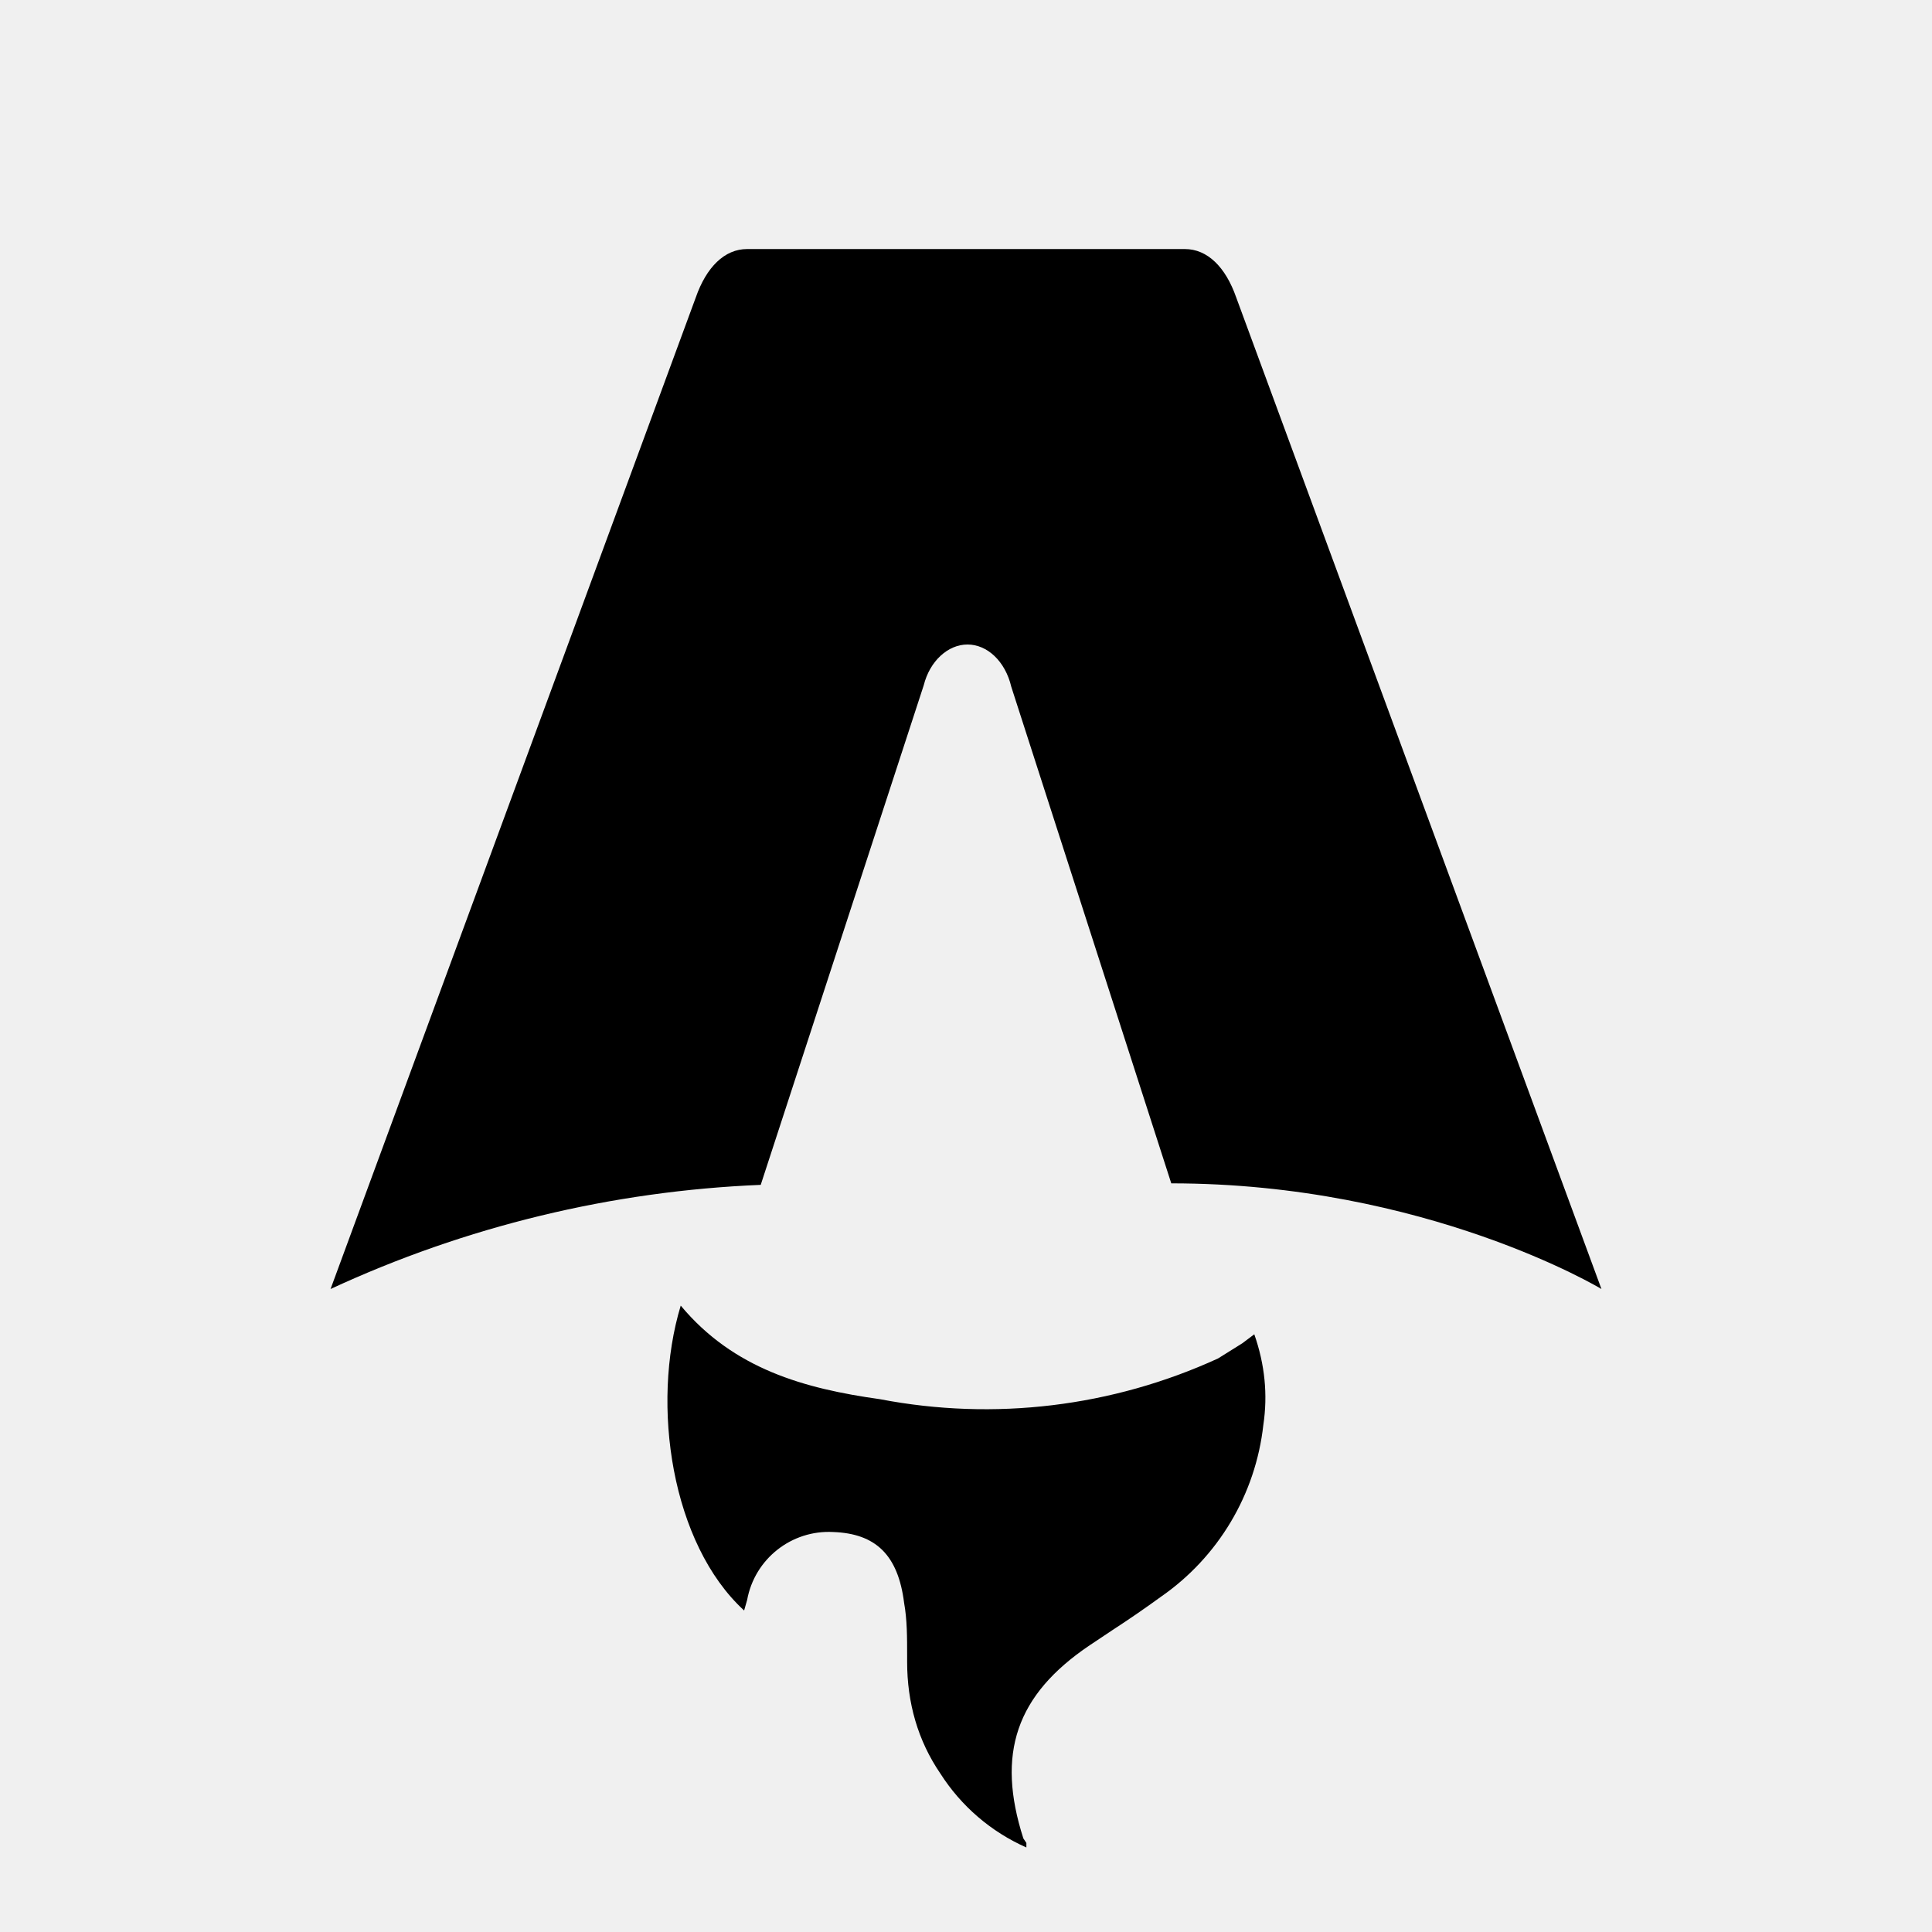
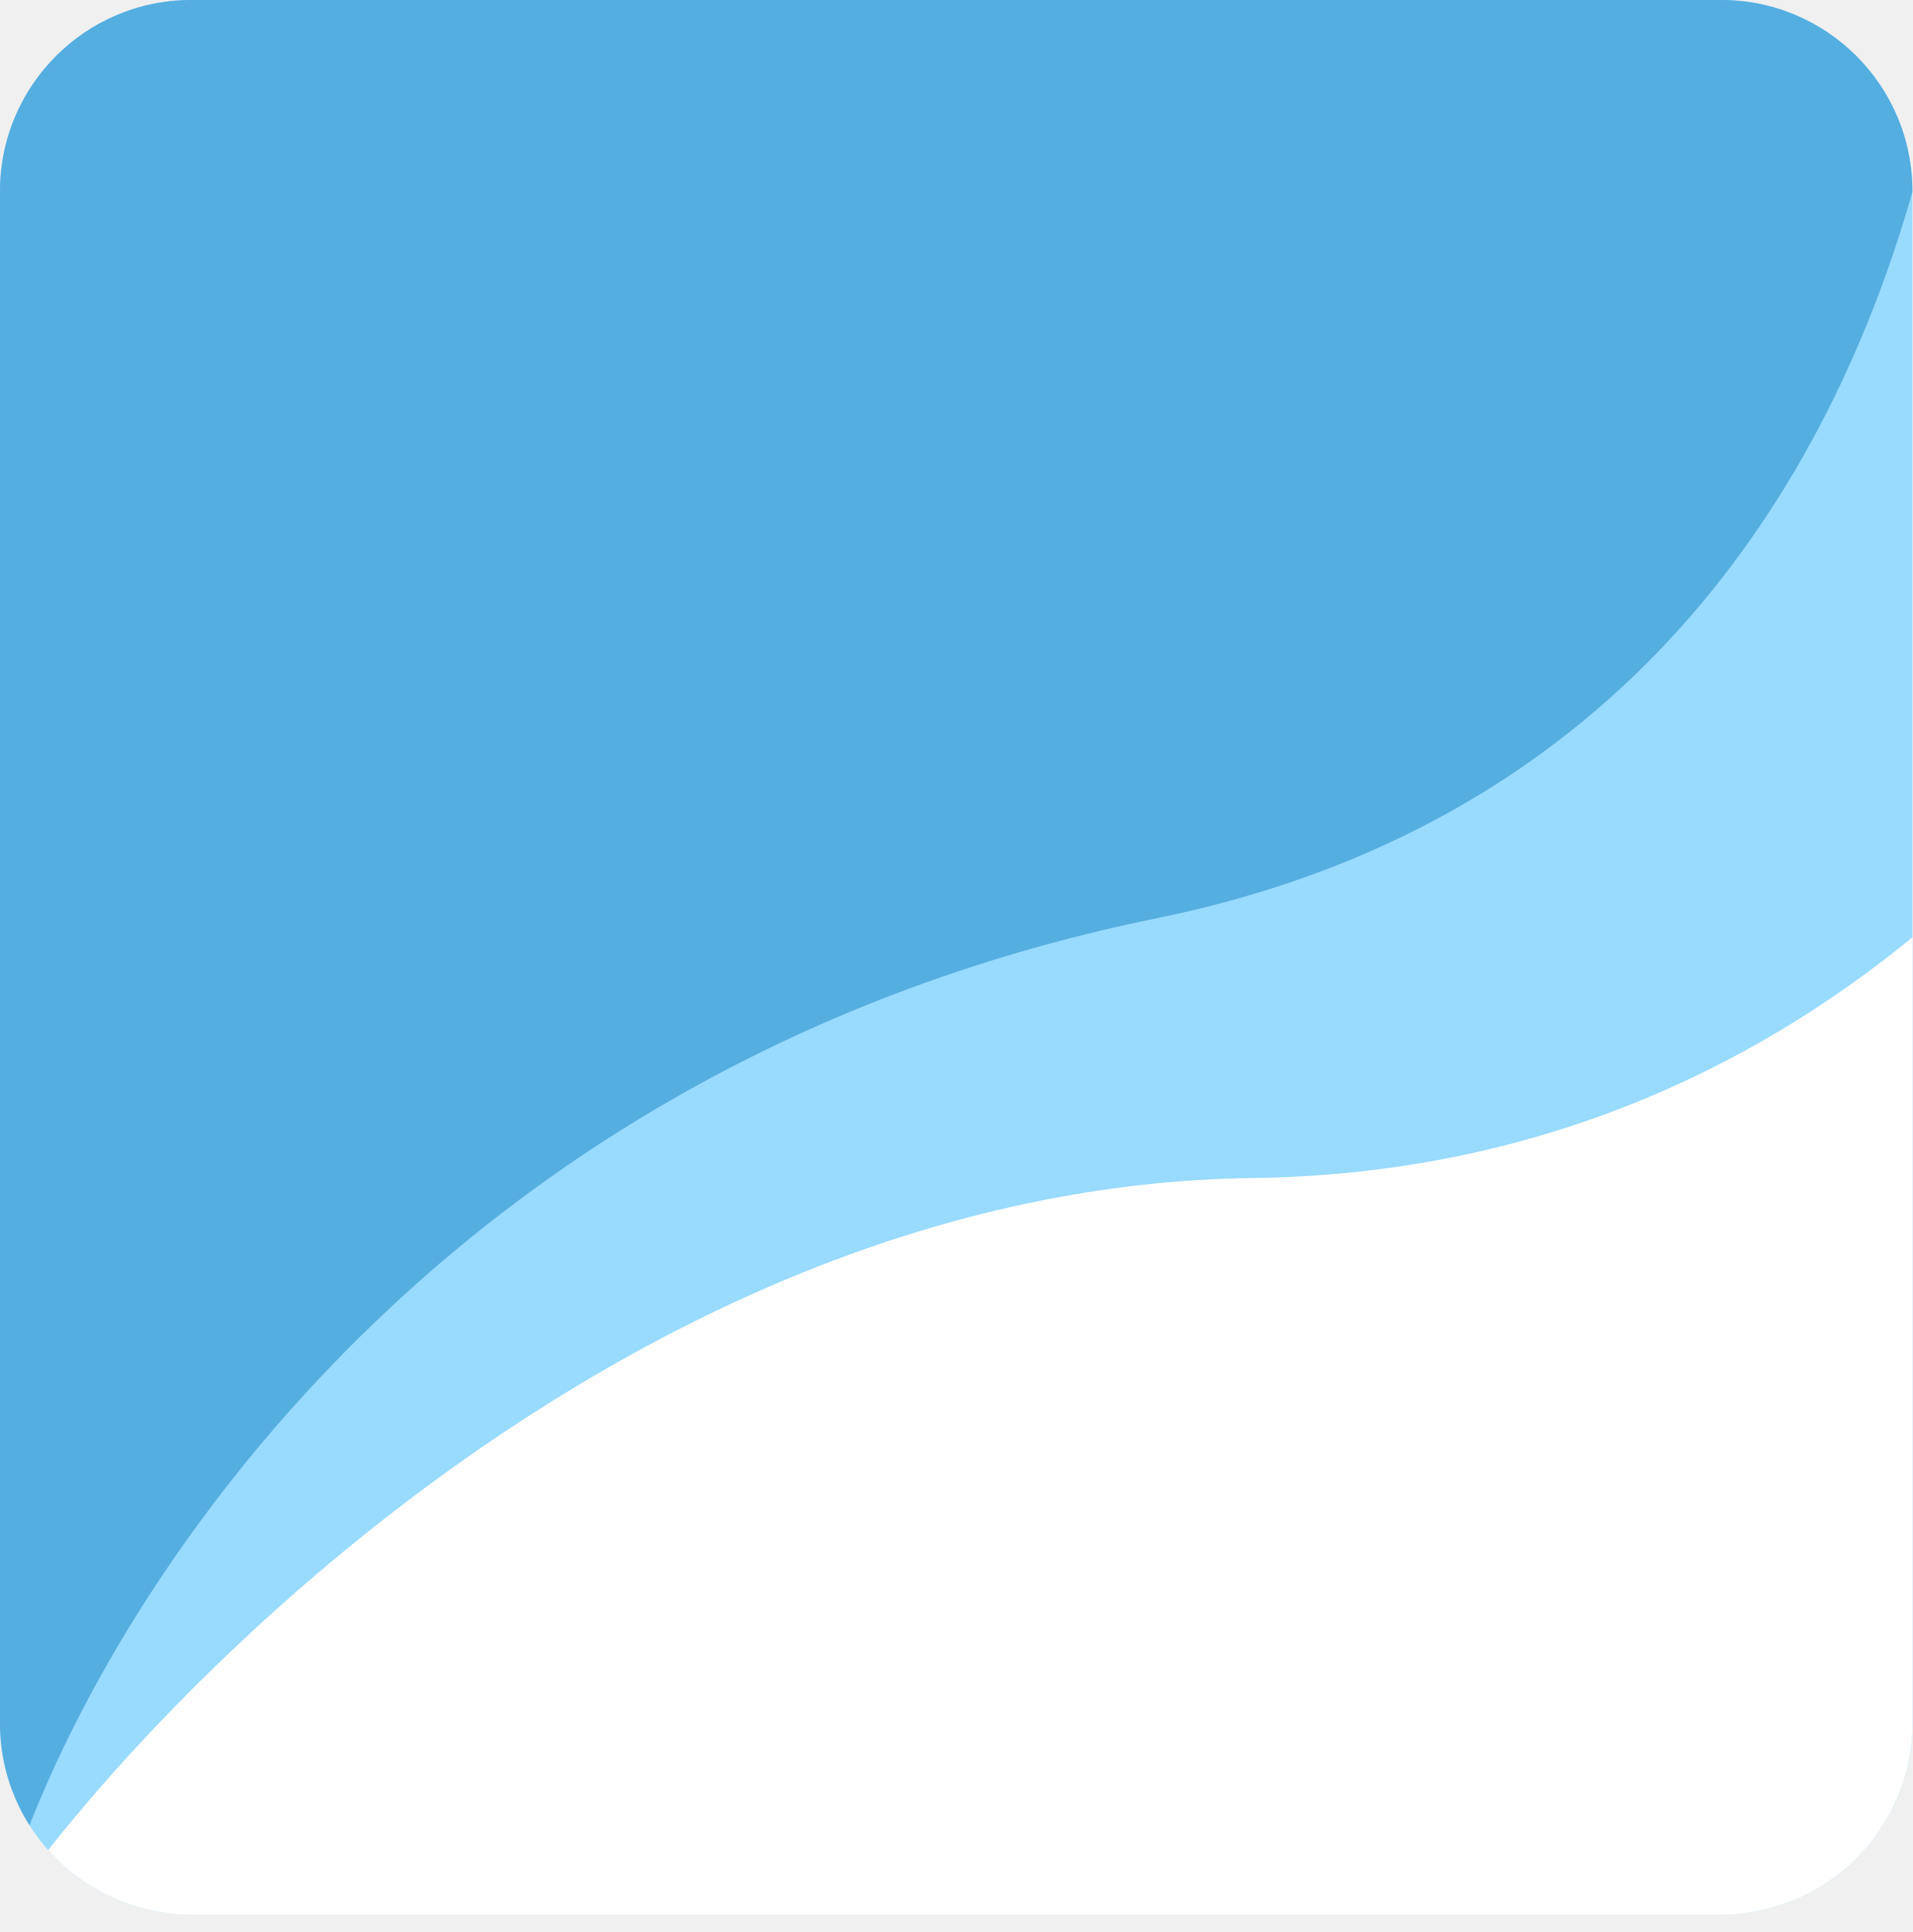
- <svg xmlns="http://www.w3.org/2000/svg" fill="none" viewBox="0 0 128 128">
-   <path d="M50.4 78.5a75.1 75.1 0 0 0-28.5 6.9l24.2-65.7c.7-2 1.9-3.2 3.4-3.2h29c1.5 0 2.7 1.2 3.4 3.2l24.2 65.7s-11.6-7-28.5-7L67 45.5c-.4-1.7-1.6-2.8-2.9-2.8-1.3 0-2.5 1.1-2.9 2.7L50.4 78.5Zm-1.1 28.2Zm-4.2-20.2c-2 6.6-.6 15.8 4.2 20.2a17.5 17.5 0 0 1 .2-.7 5.5 5.5 0 0 1 5.7-4.5c2.8.1 4.3 1.5 4.7 4.7.2 1.1.2 2.3.2 3.5v.4c0 2.7.7 5.2 2.2 7.4a13 13 0 0 0 5.7 4.9v-.3l-.2-.3c-1.8-5.6-.5-9.5 4.4-12.8l1.5-1a73 73 0 0 0 3.2-2.2 16 16 0 0 0 6.8-11.4c.3-2 .1-4-.6-6l-.8.6-1.6 1a37 37 0 0 1-22.4 2.7c-5-.7-9.7-2-13.2-6.2Z" />
-   <style>
-         path { fill: #000; }
-         @media (prefers-color-scheme: dark) {
-             path { fill: #FFF; }
-         }
-     </style>
+ <svg xmlns="http://www.w3.org/2000/svg" width="100" height="101" viewBox="0 0 100 101" fill="none">
+   <g clip-path="url(#clip0_308_1680)">
+     <rect width="100" height="100" fill="#99DAFF" />
+     <path fill-rule="evenodd" clip-rule="evenodd" d="M0 100C3.833 86 21.3 56 60.5 48C83.997 43.205 95.254 26.671 100 10.032V0H0V100Z" fill="#55AEE0" />
+     <path fill-rule="evenodd" clip-rule="evenodd" d="M100 100.084H0C8.833 87.418 34.3 61.984 65.5 61.584C80.068 61.398 91.497 55.971 100 49V100.084Z" fill="white" />
+   </g>
+   <defs>
+     <clipPath id="clip0_308_1680">
+       <rect width="100" height="100.084" rx="10" fill="white" />
+     </clipPath>
+   </defs>
</svg>
